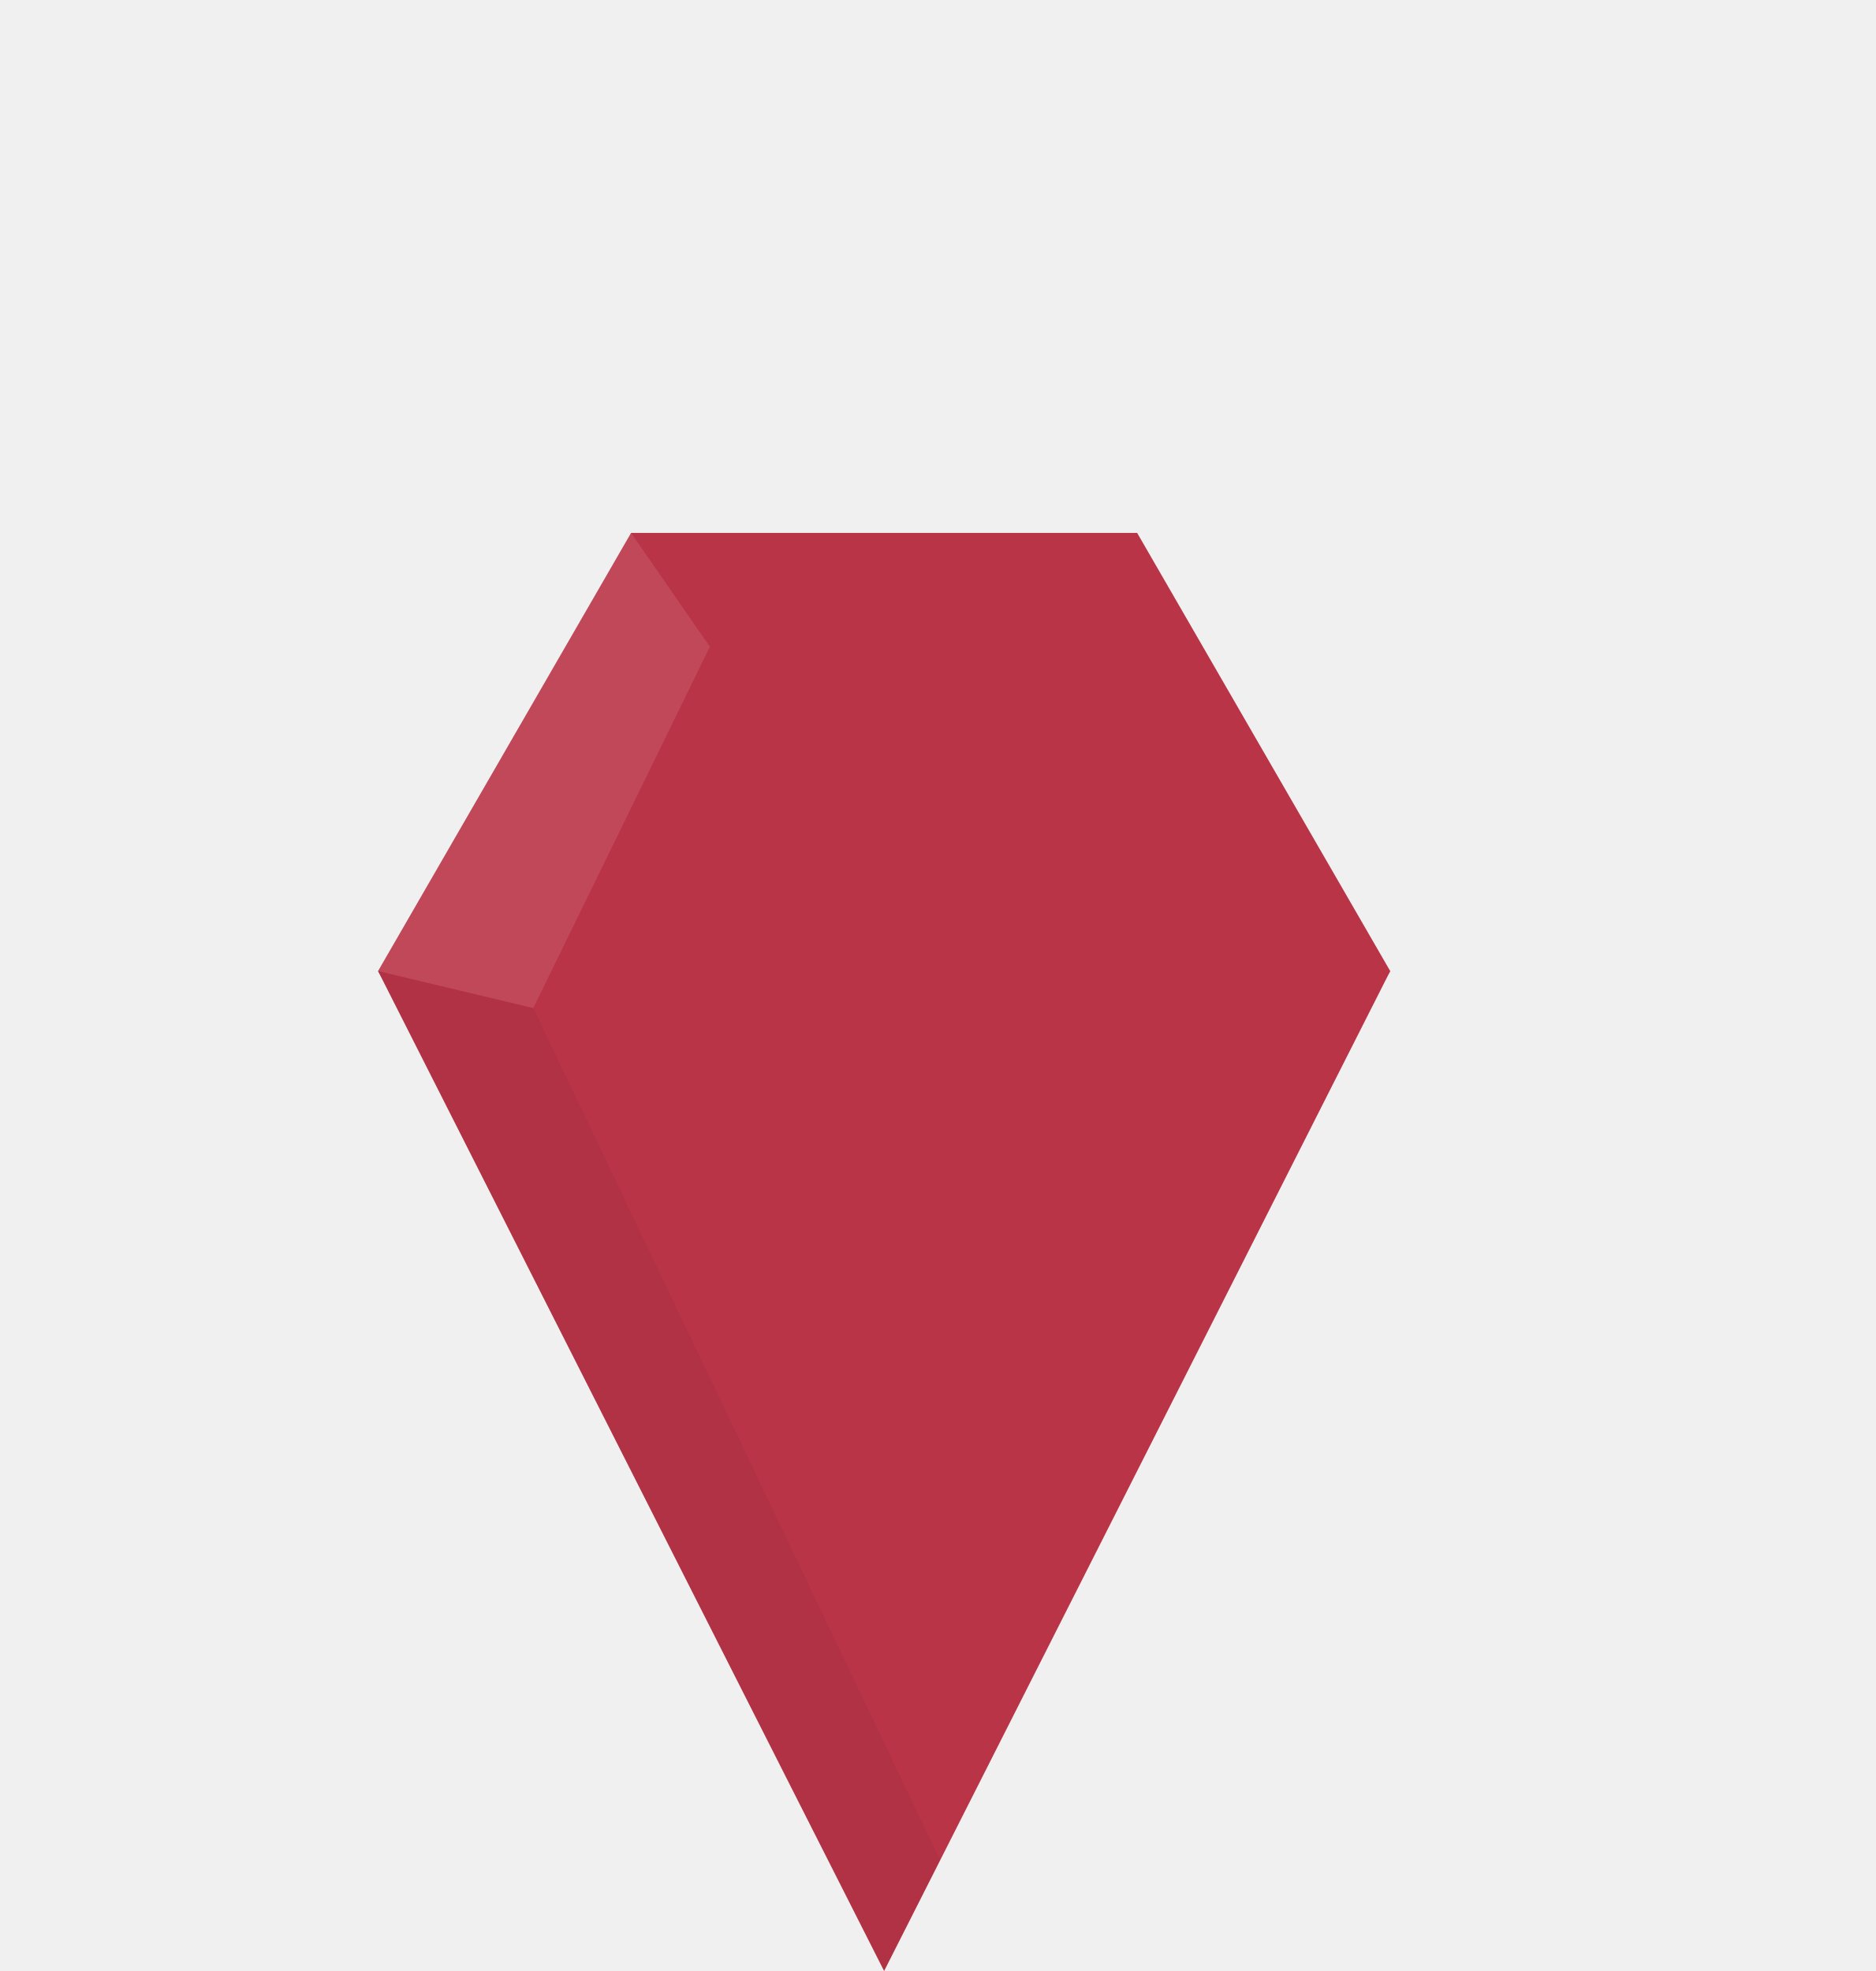
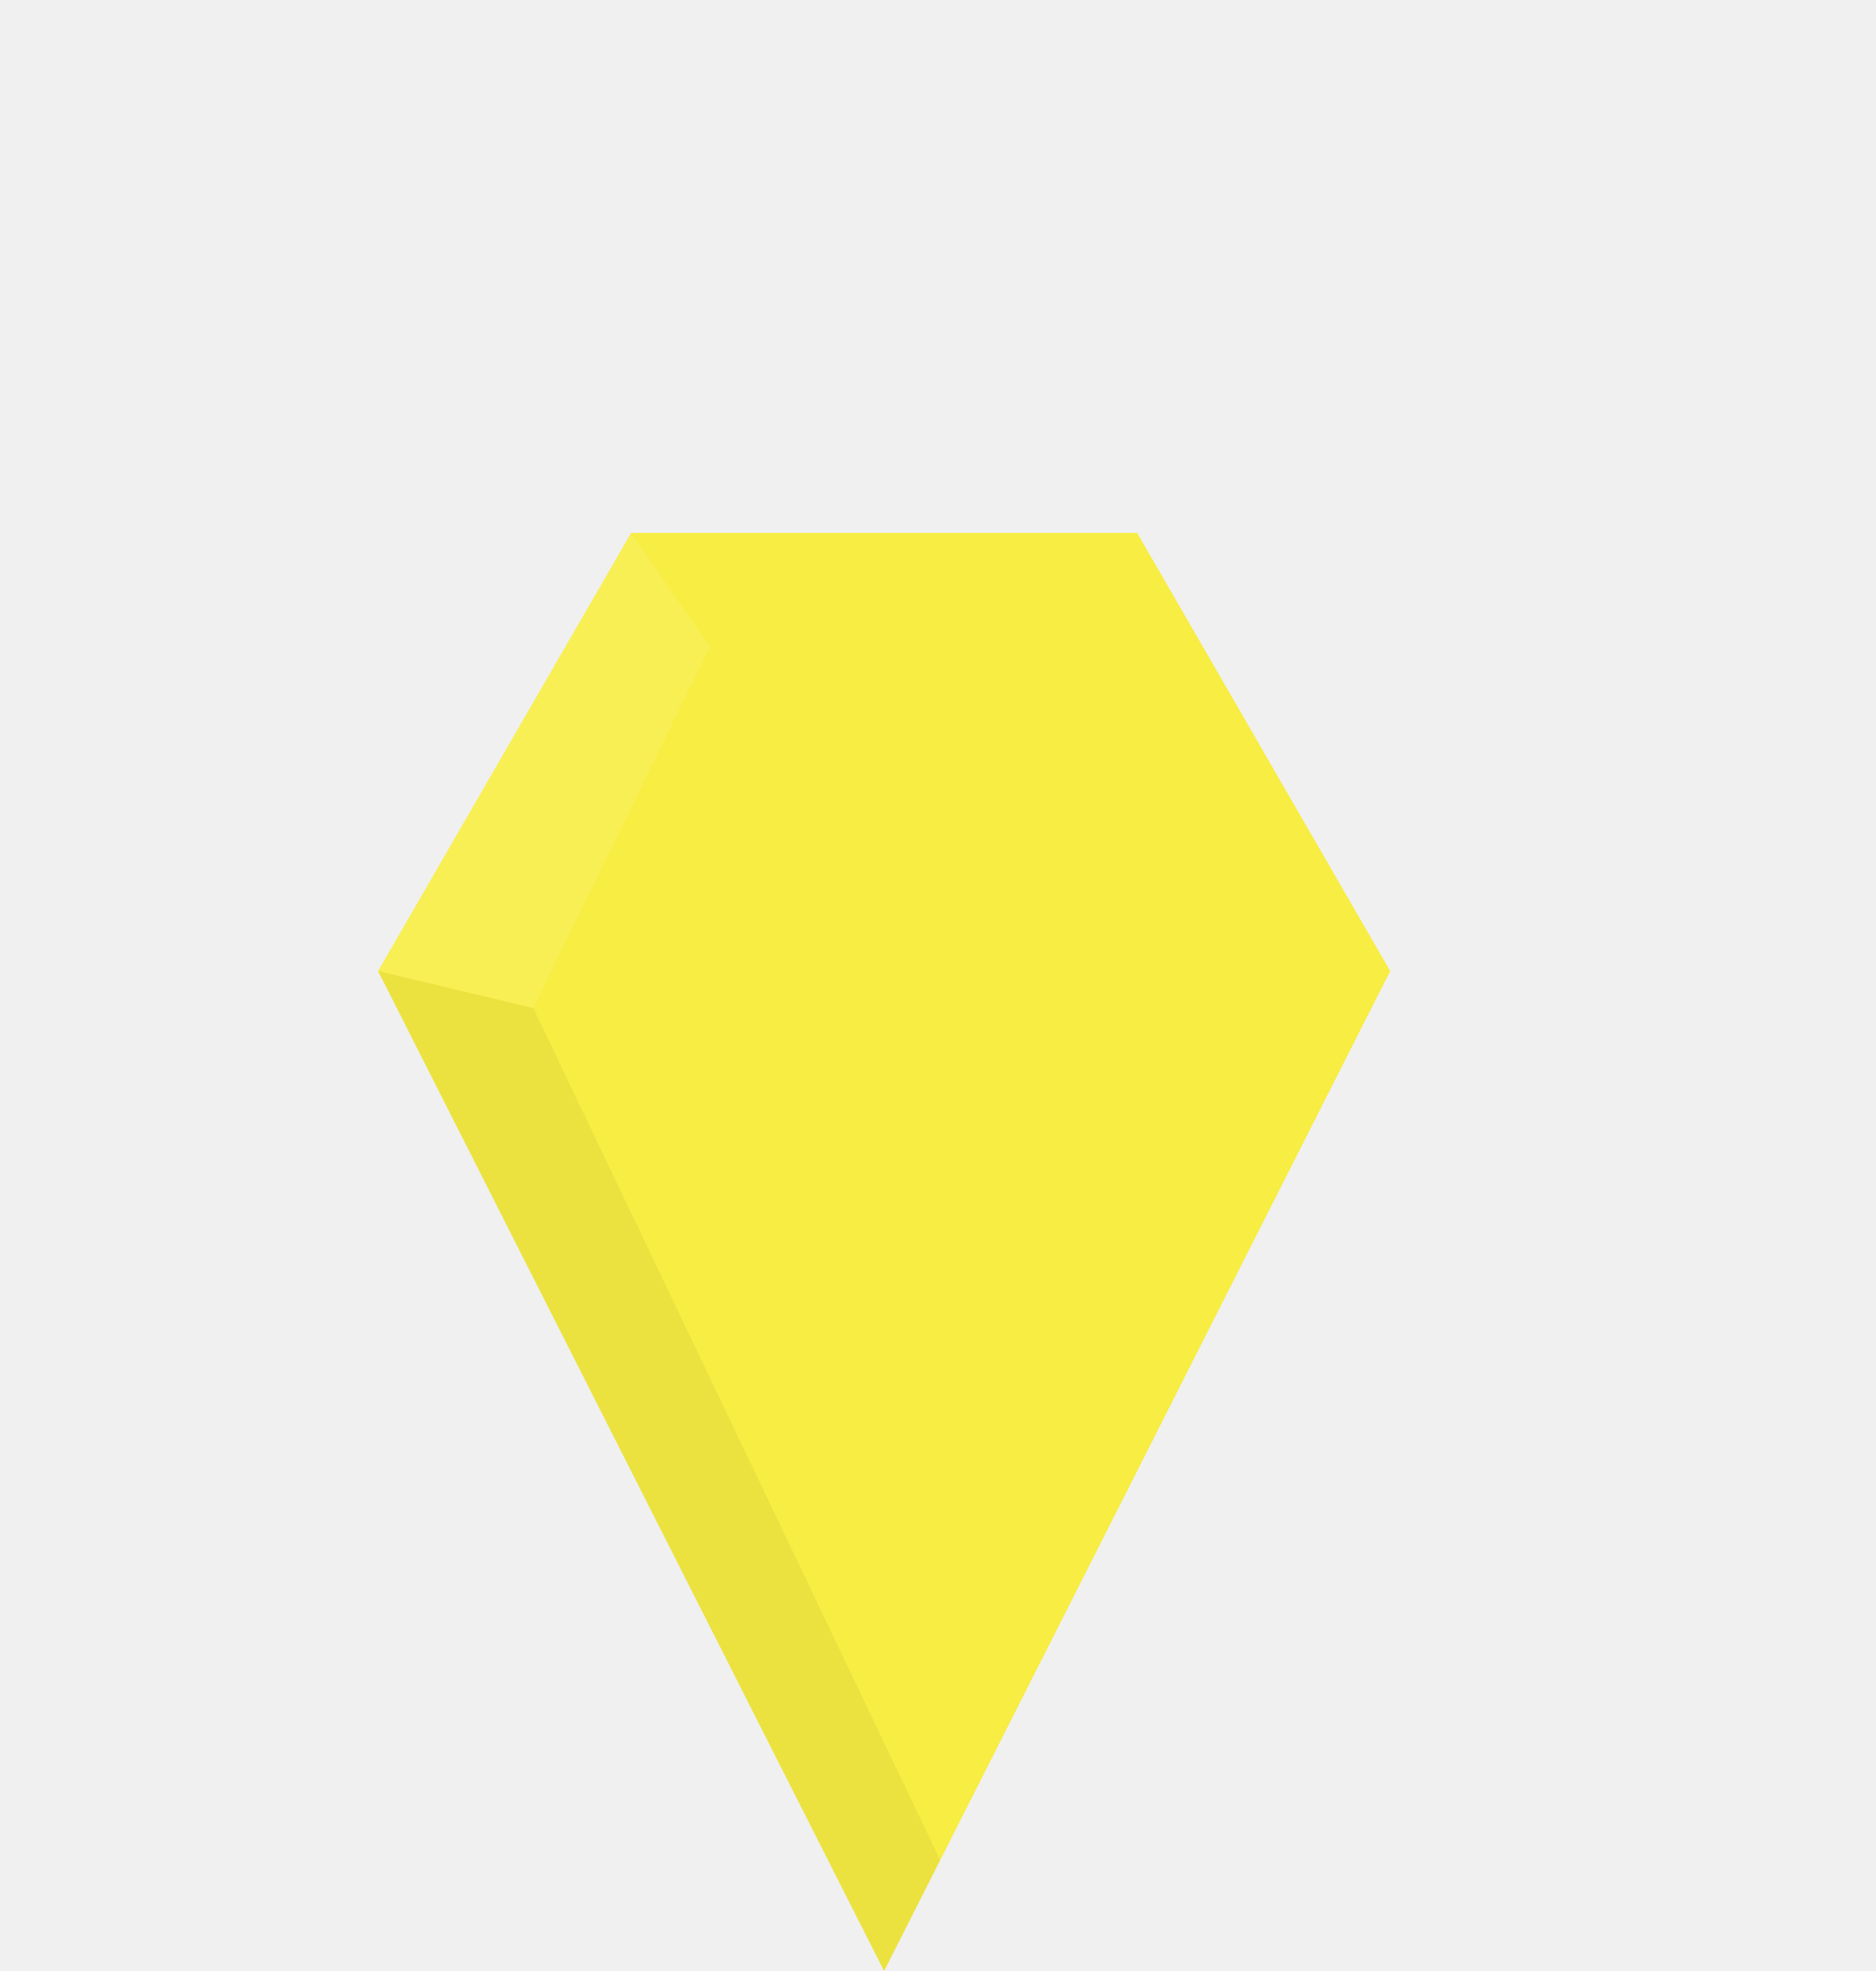
<svg xmlns="http://www.w3.org/2000/svg" version="1.1" id="Layer_1" x="0px" y="0px" width="76.128px" height="80px" viewBox="0 0 76.128 80" enable-background="new 0 0 76.128 80" xml:space="preserve">
  <g>
    <g>
-       <polygon fill="#B93447" points="25.61,57.197 15.342,39.414 25.61,21.629 46.145,21.629 56.414,39.414 46.145,57.197   " />
-       <polygon fill="#B93447" points="15.342,39.414 35.877,80 56.414,39.414   " />
+       <polygon fill="#F7ED43" points="25.61,57.197 15.342,39.414 25.61,21.629 46.145,21.629 56.414,39.414 46.145,57.197   " />
+       <polygon fill="#F7ED43" points="15.342,39.414 35.877,80 56.414,39.414   " />
    </g>
    <polygon opacity="0.05" fill="#010101" enable-background="new    " points="15.342,39.414 35.877,80 38.153,75.504 21.641,40.916     " />
    <polyline opacity="0.1" fill="#FFFFFF" enable-background="new    " points="28.807,26.25 25.61,21.629 15.342,39.414    21.641,40.916  " />
-     <animateTransform id="one" attributeName="transform" attributeType="XML" type="translate" from="0,0" to="0,-20" begin="0s;two.end+0.1s" dur="0.3s" fill="freeze" />
-     <animateTransform id="two" attributeName="transform" attributeType="XML" type="translate" from="0,-20" to="0,0" begin="one.end+0.1s" dur="0.3s" fill="freeze" />
+     <animateTransform type="translate" fill="freeze" restart="always" calcMode="linear" additive="replace" accumulate="none" dur="0.3s" begin="0s;two.end+0.1s" to="0,-20" from="0,0" attributeType="XML" attributeName="transform" id="one">
+ 		</animateTransform>
+     <animateTransform type="translate" fill="freeze" restart="always" calcMode="linear" additive="replace" accumulate="none" dur="0.3s" begin="one.end+0.1s" to="0,0" from="0,-20" attributeType="XML" attributeName="transform" id="two">
+ 		</animateTransform>
  </g>
</svg>
